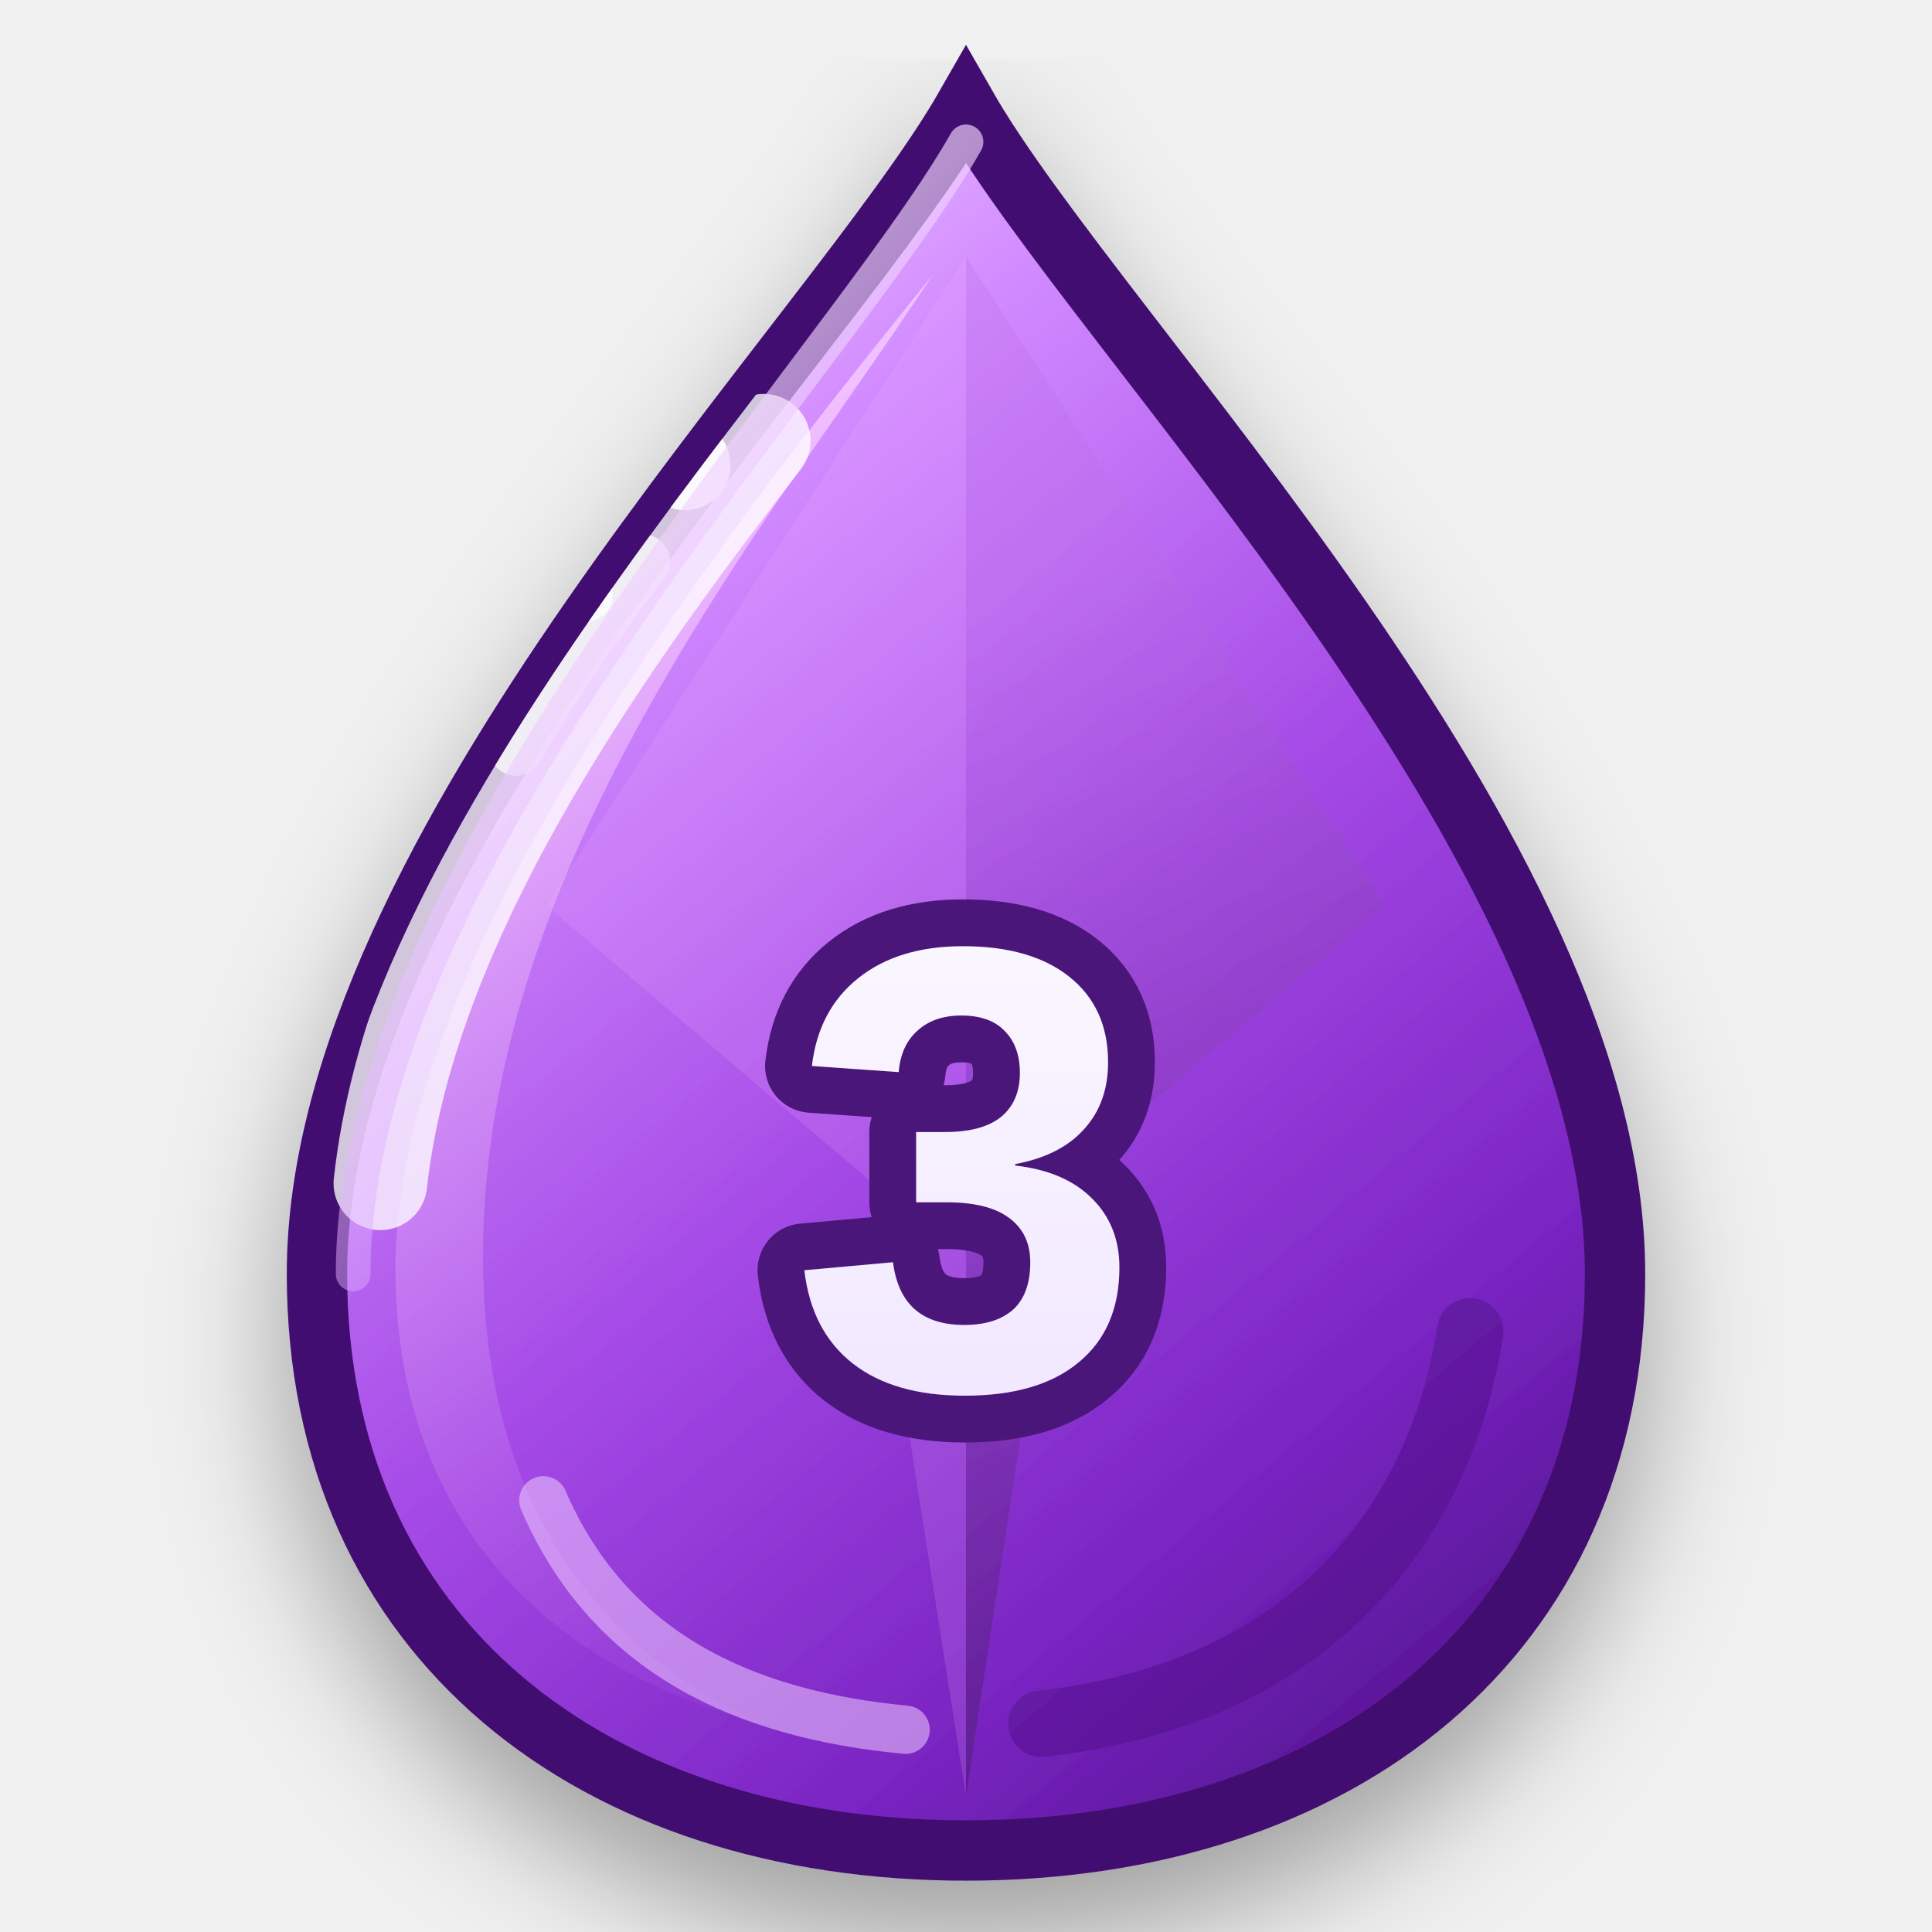
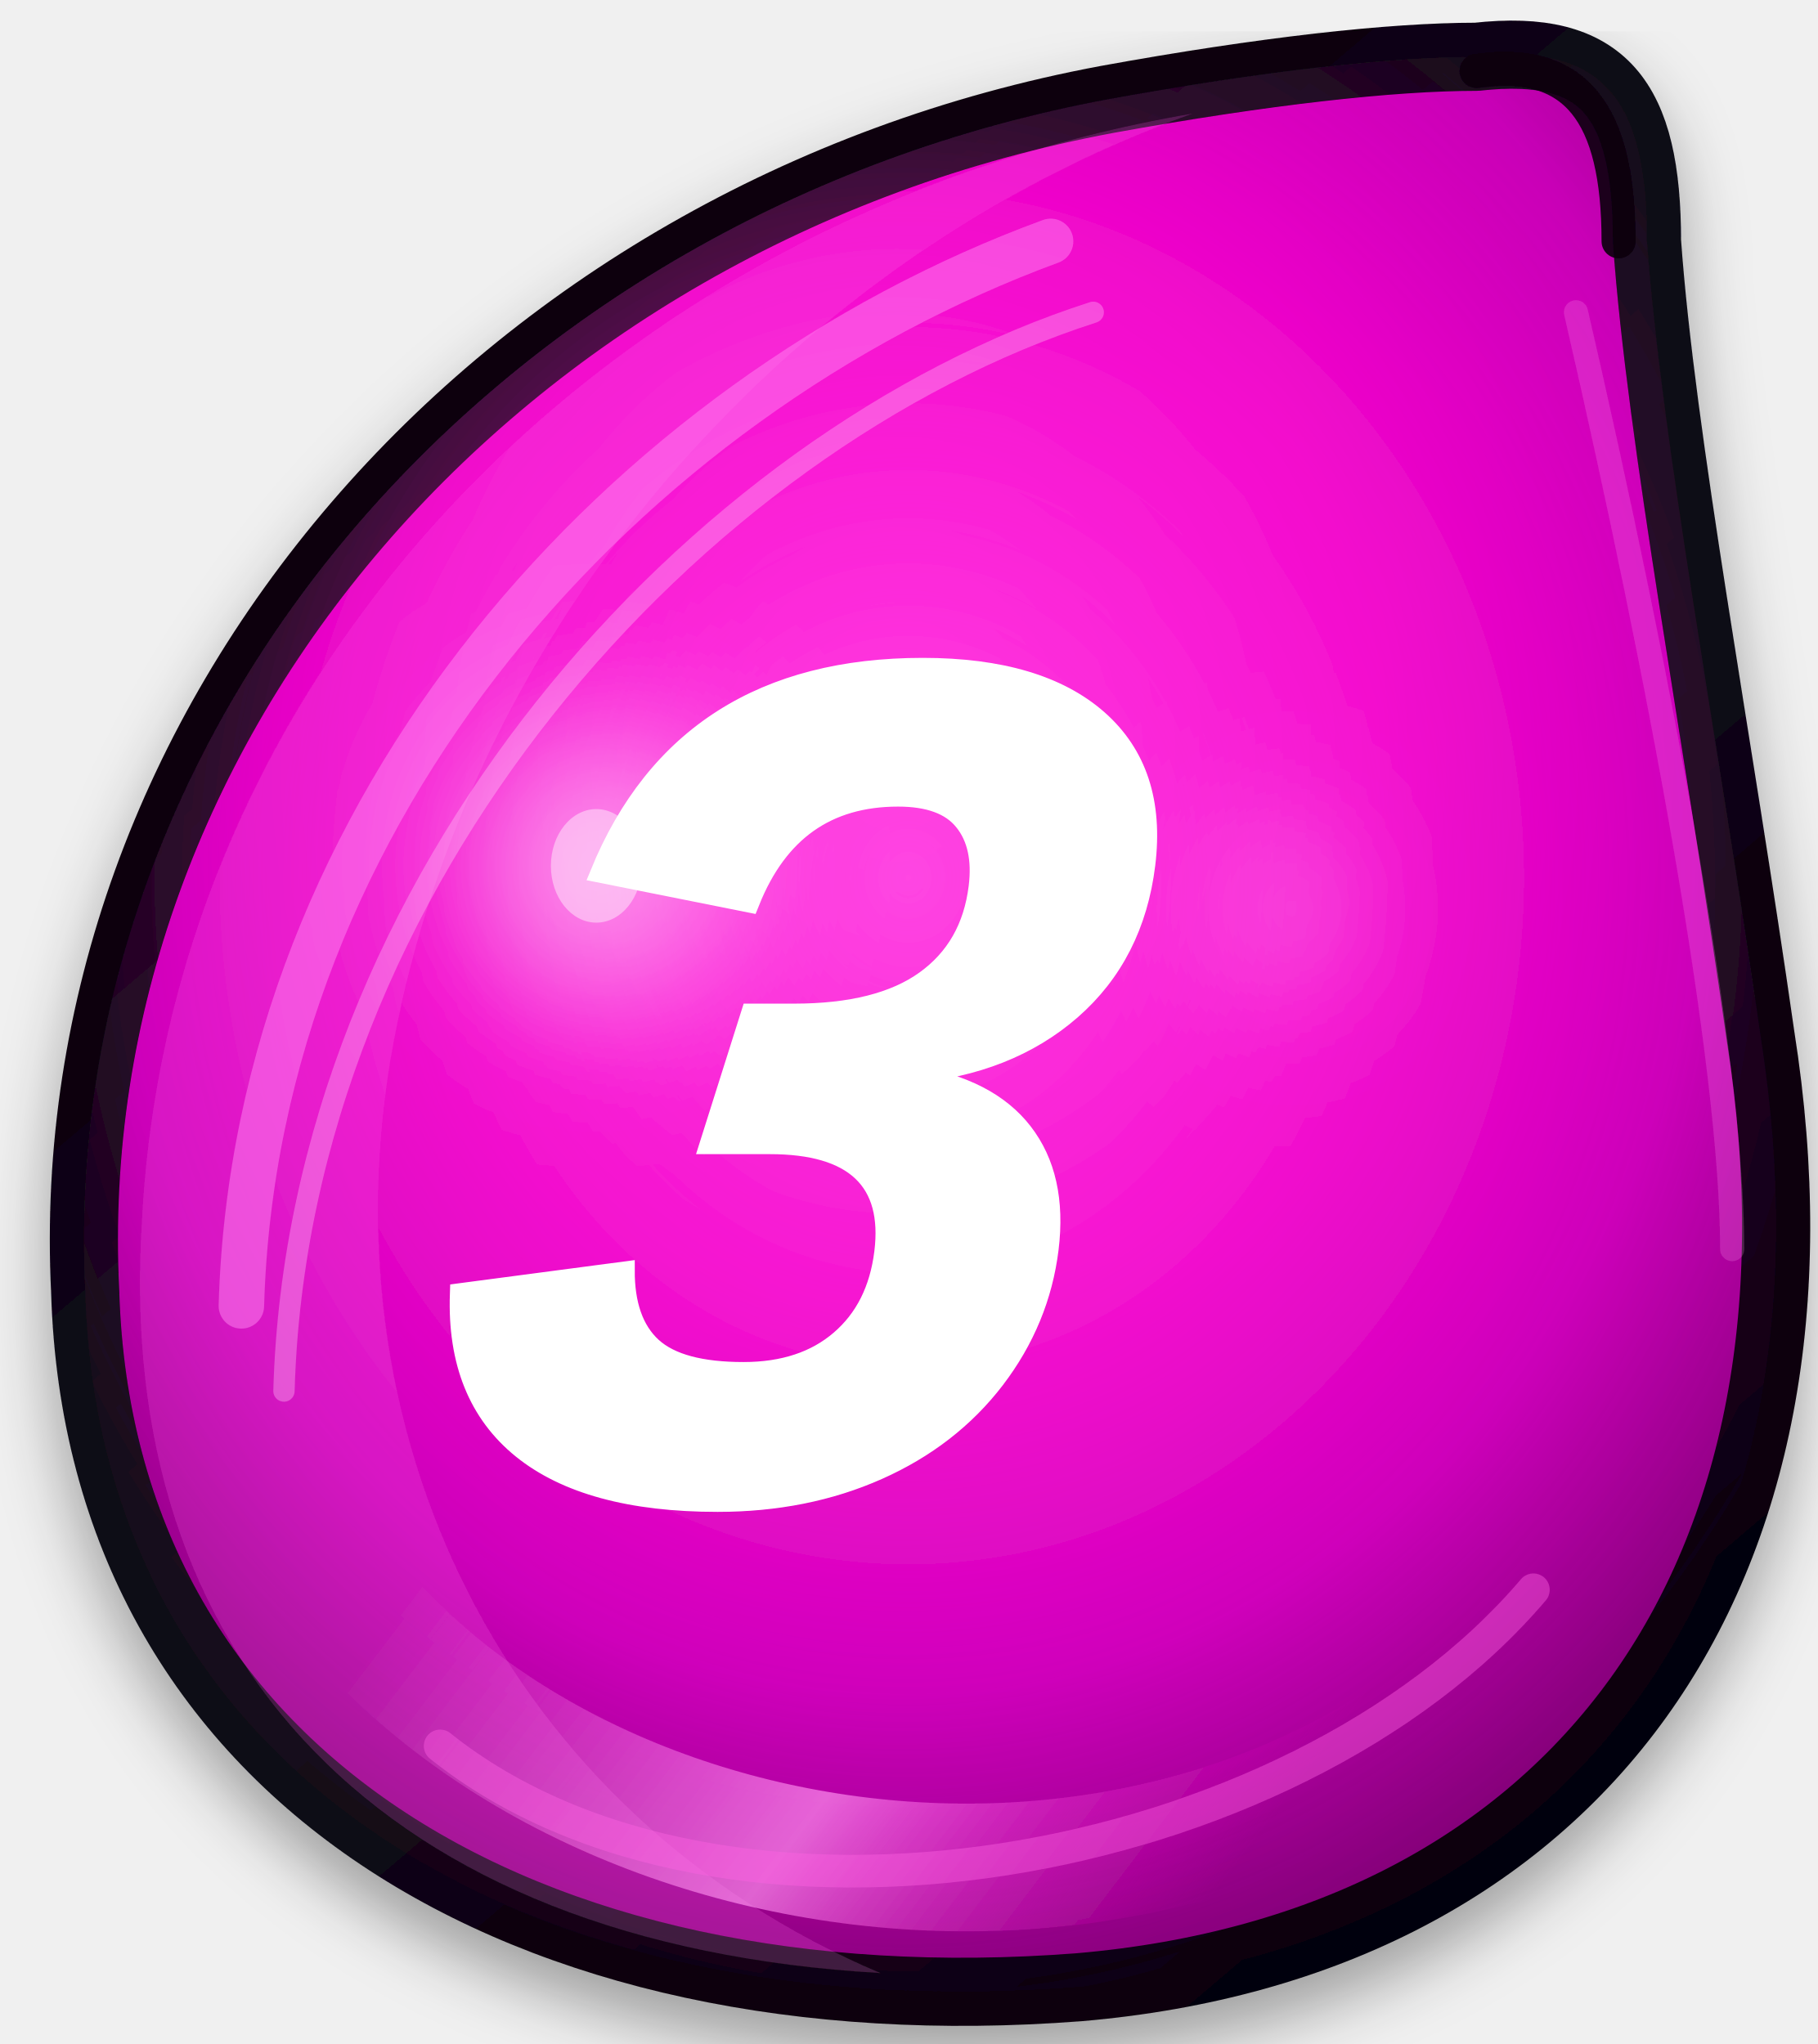
- <svg xmlns="http://www.w3.org/2000/svg" width="64" height="64" viewBox="0 0 64 64">
+ <svg xmlns="http://www.w3.org/2000/svg" width="64" height="72" viewBox="0 0 128 144">
  <defs>
-     <linearGradient id="drop" x1="12" y1="9" x2="53" y2="58" gradientUnits="userSpaceOnUse">
-       <stop stop-color="#f4d5ff" />
-       <stop offset=".22" stop-color="#d18aff" />
-       <stop offset=".52" stop-color="#a348e5" />
-       <stop offset=".78" stop-color="#7924c2" />
-       <stop offset="1" stop-color="#481080" />
+     <radialGradient id="magenta" cx="48%" cy="36%" r="68%">
+       <stop offset="0" stop-color="#ff22da" />
+       <stop offset=".42" stop-color="#ed00c8" />
+       <stop offset=".72" stop-color="#c900b8" />
+       <stop offset="1" stop-color="#79006f" />
+     </radialGradient>
+     <linearGradient id="edge" x1="14" y1="18" x2="111" y2="132" gradientUnits="userSpaceOnUse">
+       <stop stop-color="#05030a" />
+       <stop offset=".48" stop-color="#100817" />
+       <stop offset="1" stop-color="#050309" />
    </linearGradient>
-     <linearGradient id="edge" x1="12" y1="17" x2="53" y2="54" gradientUnits="userSpaceOnUse">
-       <stop stop-color="#fff0ff" stop-opacity=".95" />
-       <stop offset=".35" stop-color="#d8a0ff" stop-opacity=".55" />
-       <stop offset="1" stop-color="#3b086c" stop-opacity=".9" />
+     <radialGradient id="innerGlow" cx="50%" cy="43%" r="60%">
+       <stop stop-color="#ff4ce4" stop-opacity=".88" />
+       <stop offset=".62" stop-color="#ff16d4" stop-opacity=".16" />
+       <stop offset="1" stop-color="#8b007e" stop-opacity="0" />
+     </radialGradient>
+     <radialGradient id="shine" cx="50%" cy="50%" r="50%">
+       <stop stop-color="#fff" stop-opacity=".9" />
+       <stop offset=".24" stop-color="#fff" stop-opacity=".42" />
+       <stop offset="1" stop-color="#fff" stop-opacity="0" />
+     </radialGradient>
+     <linearGradient id="bottomGloss" x1="37" y1="102" x2="83" y2="137" gradientUnits="userSpaceOnUse">
+       <stop stop-color="#ff8aed" stop-opacity="0" />
+       <stop offset=".55" stop-color="#ff91f0" stop-opacity=".68" />
+       <stop offset="1" stop-color="#f000c7" stop-opacity="0" />
    </linearGradient>
-     <linearGradient id="facetLeft" x1="13" y1="23" x2="33" y2="53" gradientUnits="userSpaceOnUse">
-       <stop stop-color="#f7caff" stop-opacity=".82" />
-       <stop offset="1" stop-color="#a74ce5" stop-opacity=".12" />
-     </linearGradient>
-     <linearGradient id="facetRight" x1="34" y1="20" x2="50" y2="57" gradientUnits="userSpaceOnUse">
-       <stop stop-color="#8b31cf" stop-opacity=".15" />
-       <stop offset="1" stop-color="#36065f" stop-opacity=".65" />
-     </linearGradient>
-     <linearGradient id="number" x1="0" y1="23" x2="0" y2="49" gradientUnits="userSpaceOnUse">
-       <stop stop-color="#fff" />
-       <stop offset="1" stop-color="#f0e5ff" />
-     </linearGradient>
-     <filter id="shadow" x="-25%" y="-20%" width="150%" height="155%">
-       <feGaussianBlur in="SourceAlpha" stdDeviation="2.1" />
-       <feOffset dy="2" />
+     <filter id="outerShadow" x="-30%" y="-20%" width="160%" height="165%">
+       <feGaussianBlur in="SourceAlpha" stdDeviation="2.3" />
+       <feOffset dy="2.2" />
      <feComponentTransfer>
-         <feFuncA type="linear" slope=".34" />
+         <feFuncA type="linear" slope=".35" />
      </feComponentTransfer>
      <feMerge>
        <feMergeNode />
        <feMergeNode in="SourceGraphic" />
      </feMerge>
    </filter>
+     <filter id="softGlow" x="-200%" y="-200%" width="500%" height="500%">
+       <feGaussianBlur stdDeviation="5" />
+     </filter>
    <clipPath id="dropClip">
-       <path d="M32 3.5C27.6 11.2 10.5 28.1 10.5 42.2c0 12.1 9.2 19.1 21.5 19.1s21.5-7 21.5-19.1C53.5 28.1 36.4 11.2 32 3.5Z" />
+       <path d="M104 4       C113 3 116 7 116 17       C117 31 121 52 124 73       C130 111 111 137 76 140       C37 143 7 125 6 91       C4 51 35 15 78 7       C89 5 98 4 104 4Z" />
    </clipPath>
  </defs>
-   <g filter="url(#shadow)">
-     <path d="M32 3.5C27.6 11.2 10.5 28.1 10.5 42.2c0 12.1 9.2 19.1 21.5 19.1s21.5-7 21.5-19.1C53.5 28.1 36.4 11.2 32 3.5Z" fill="url(#drop)" stroke="#42106f" stroke-width="2" />
+   <g filter="url(#outerShadow)">
+     <path d="M104 4     C113 3 116 7 116 17     C117 31 121 52 124 73     C130 111 111 137 76 140     C37 143 7 125 6 91     C4 51 35 15 78 7     C89 5 98 4 104 4Z" fill="url(#magenta)" stroke="url(#edge)" stroke-width="4.8" stroke-linejoin="round" />
    <g clip-path="url(#dropClip)">
-       <path d="M30.9 9.1C25.6 17.2 16 28.5 16 41.6c0 7.6 3.3 12.8 9.2 15.5-7.9-2.1-12.1-7.5-12.1-15.1 0-10.9 12-25.7 17.8-32.9Z" fill="url(#facetLeft)" />
-       <path d="M32 8.5 45.9 30 35.1 39.1 32 59.5 28.8 39.1 18.1 30Z" fill="#f0b5ff" opacity=".16" />
-       <path d="M32 8.5 45.9 30 35.1 39.1 32 59.5Z" fill="url(#facetRight)" />
-       <path d="M12.6 39.2c1-9.1 8-18.5 12.7-24.6" fill="none" stroke="#fff" stroke-width="3.1" stroke-linecap="round" opacity=".76" />
-       <path d="M17.1 24.8c1.2-2.1 2.6-4.1 4.2-6.2" fill="none" stroke="#fff" stroke-width="1.8" stroke-linecap="round" opacity=".68" />
-       <path d="M18 49.7c2.2 5.1 6.7 7.1 12 7.6" fill="none" stroke="#eecbff" stroke-width="1.6" stroke-linecap="round" opacity=".55" />
-       <path d="M34.5 57.1c8.2-.9 13.1-5.9 14.2-13" fill="none" stroke="#4c0d80" stroke-width="2.2" stroke-linecap="round" opacity=".44" />
-       <circle cx="22.7" cy="15.4" r="1.5" fill="#fff" opacity=".9" />
-       <circle cx="19.4" cy="19.7" r=".9" fill="#fff" opacity=".75" />
+       <rect x="0" y="0" width="128" height="144" fill="url(#innerGlow)" />
+       <path d="M10 86 C12 47 43 15 84 8 C56 18 34 43 28 72 C22 101 36 128 62 139 C27 137 8 117 10 86Z" fill="#ff72eb" opacity=".2" />
+       <path d="M17 92 C18 57 44 28 74 17" fill="none" stroke="#ff85f1" stroke-width="3.2" stroke-linecap="round" opacity=".5" />
+       <path d="M20 98 C21 62 49 31 77 22" fill="none" stroke="#ffb6f5" stroke-width="1.5" stroke-linecap="round" opacity=".38" />
+       <path d="M24 112 C42 135 87 141 111 112" fill="none" stroke="url(#bottomGloss)" stroke-width="9" stroke-linecap="round" />
+       <path d="M31 123 C51 139 91 132 108 112" fill="none" stroke="#ff62e3" stroke-width="2.3" stroke-linecap="round" opacity=".42" />
+       <ellipse cx="42" cy="61" rx="9" ry="10" fill="#fff" opacity=".5" filter="url(#softGlow)" />
+       <ellipse cx="42" cy="61" rx="3.2" ry="4" fill="#fff" opacity=".43" />
+       <ellipse cx="91" cy="64" rx="5" ry="7" fill="#fff" opacity=".28" filter="url(#softGlow)" />
+       <path d="M111 22 C117 48 122 75 122 88" fill="none" stroke="#ff9af0" stroke-width="1.7" stroke-linecap="round" opacity=".22" />
    </g>
-     <path d="M32 4.7c-4.2 7.4-20.3 23.9-20.3 37.5" fill="none" stroke="url(#edge)" stroke-width="1.15" stroke-linecap="round" opacity=".8" />
-     <text x="32" y="46" text-anchor="middle" fill="url(#number)" stroke="#4b1679" stroke-width="3.1" stroke-linejoin="round" paint-order="stroke fill" font-family="Arial,Helvetica,sans-serif" font-weight="900" font-size="21" letter-spacing="0">3</text>
+     <path d="M104 5 C111 4 114 8 114 17" fill="none" stroke="#09040d" stroke-width="2.4" stroke-linecap="round" opacity=".9" />
+     <text x="66" y="105" text-anchor="middle" fill="#fff" stroke="#fff" stroke-width="1.4" paint-order="stroke fill" font-family="Arial,Helvetica,sans-serif" font-size="83" font-style="italic" font-weight="900" letter-spacing="0" transform="skewX(-7)">3</text>
  </g>
</svg>
